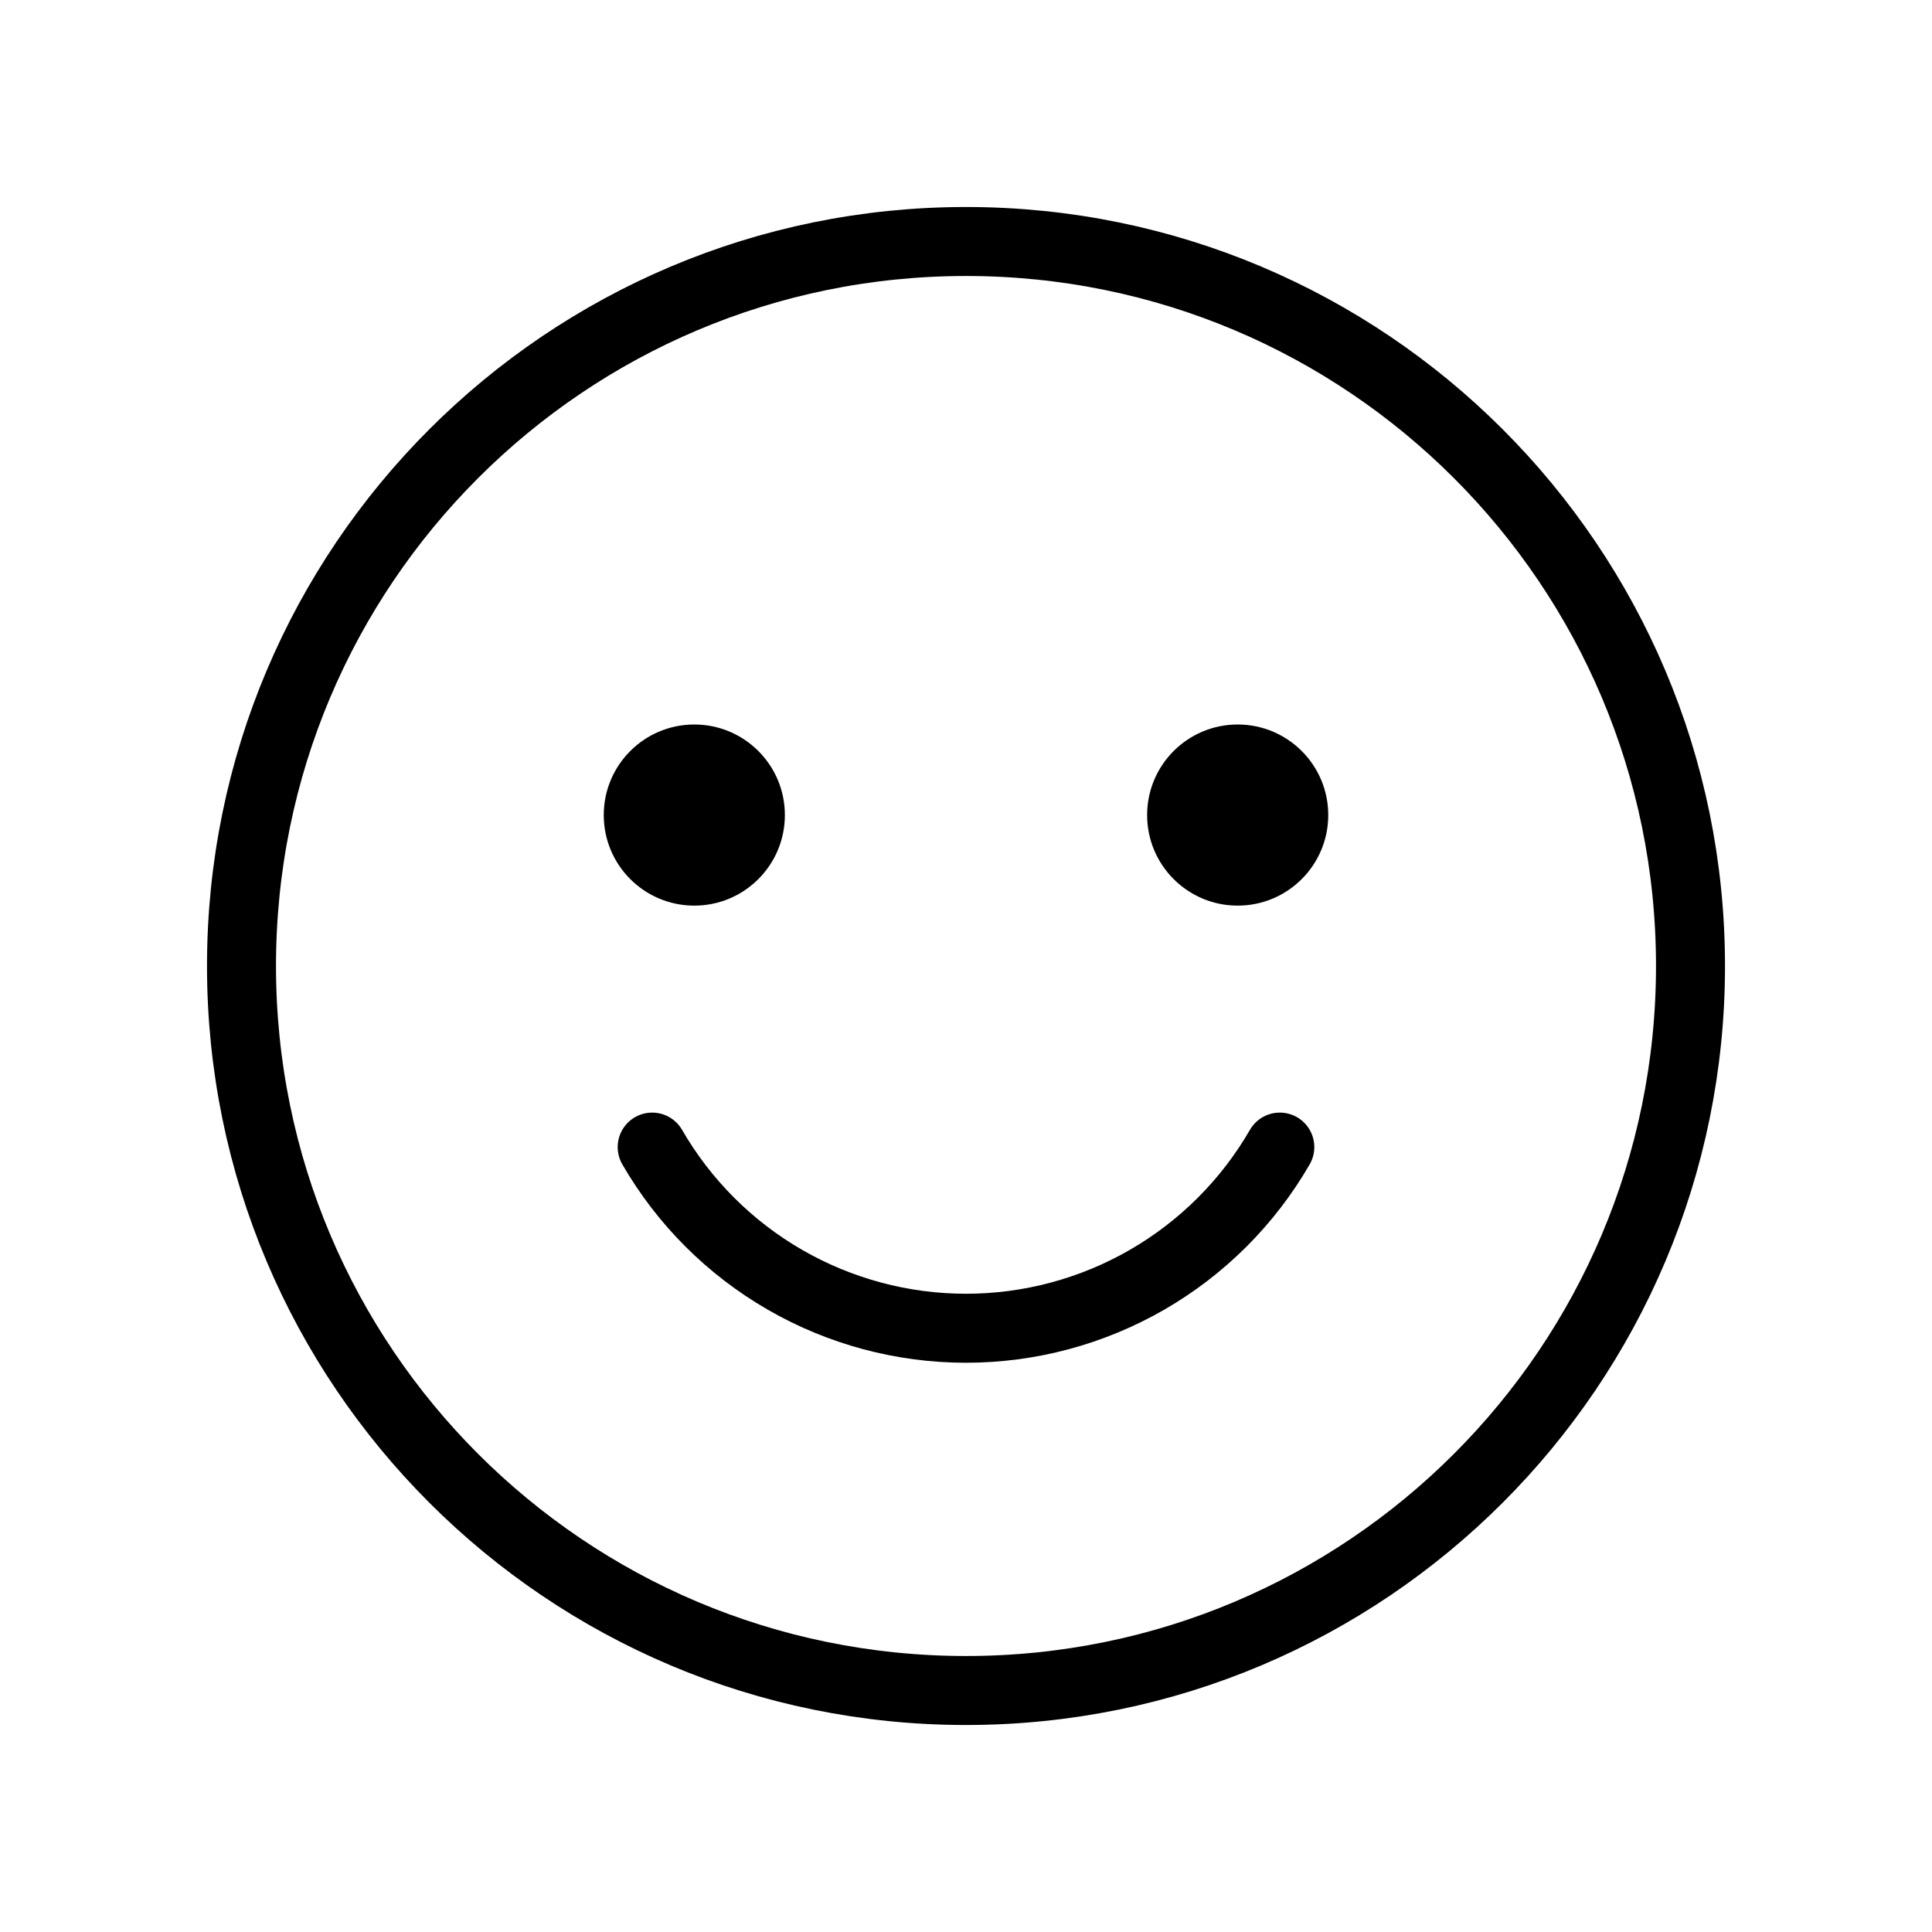
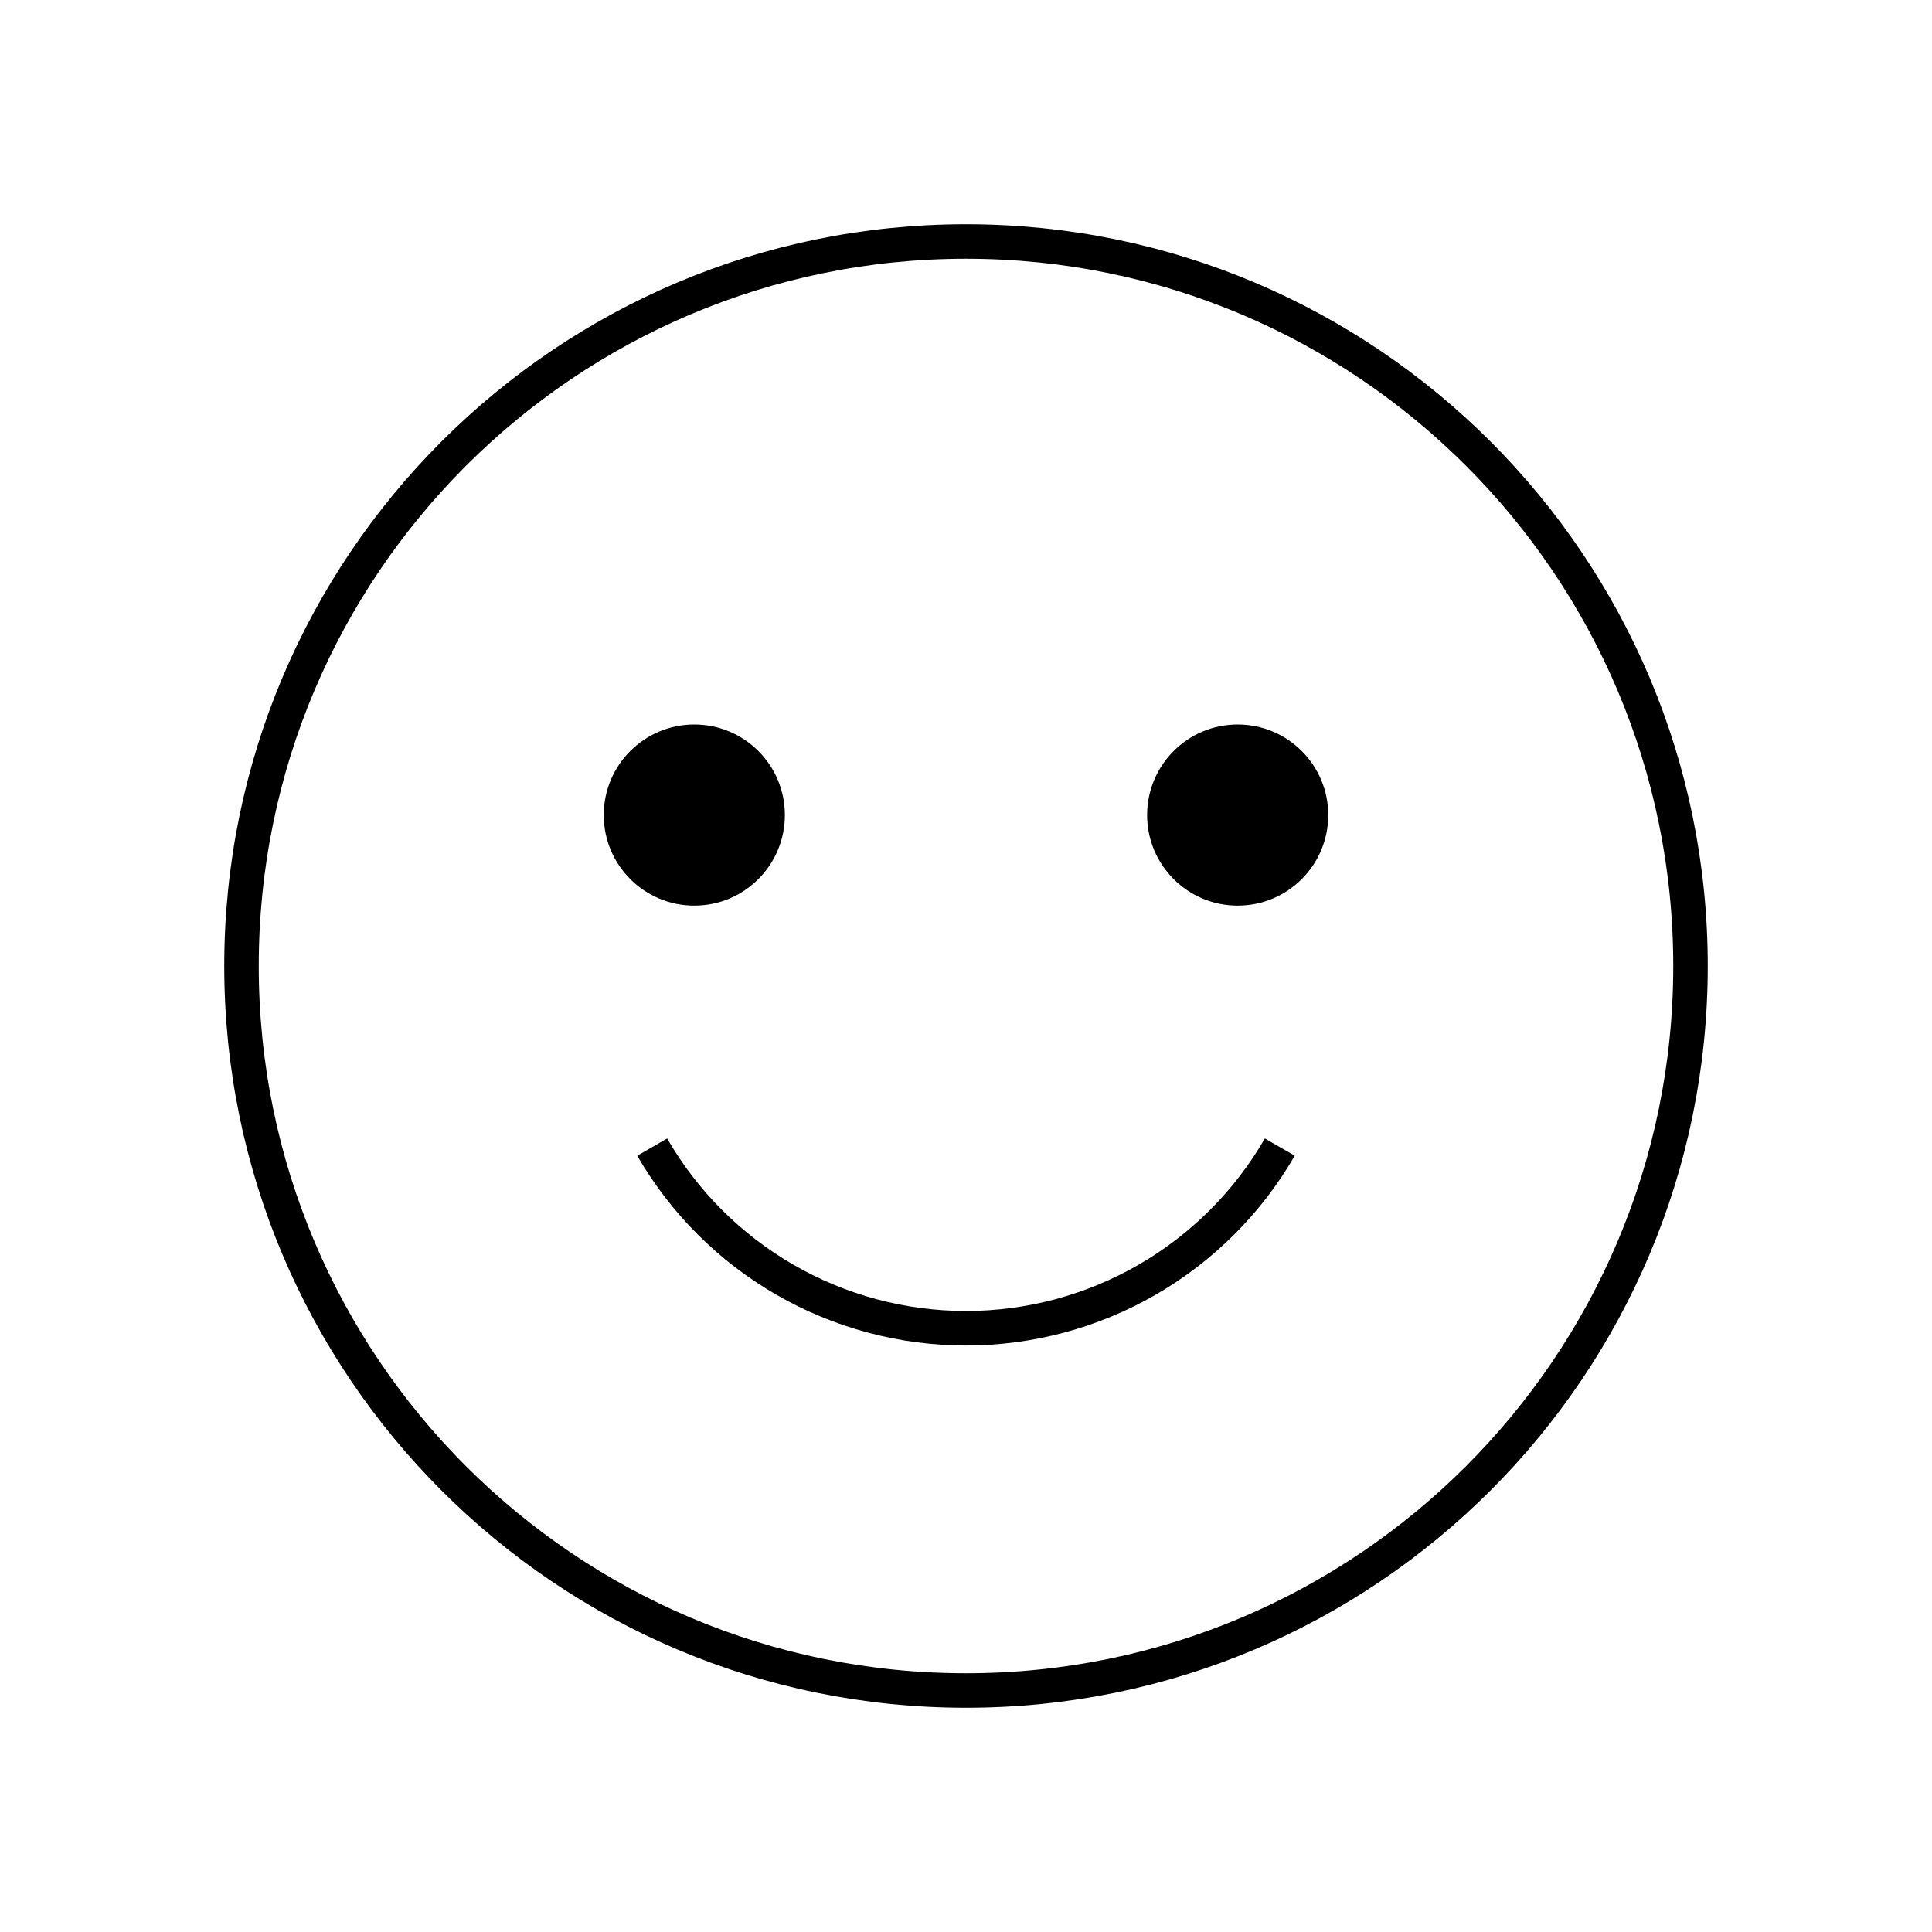
<svg xmlns="http://www.w3.org/2000/svg" width="56" height="56" viewBox="0 0 56 56" fill="none">
-   <path d="M28 49C39.598 49 49 39.598 49 28C49 16.402 39.598 7 28 7C16.402 7 7 16.402 7 28C7 39.598 16.402 49 28 49Z" stroke="black" stroke-width="2" stroke-linecap="round" stroke-linejoin="round" />
+   <path d="M28 49C39.598 49 49 39.598 49 28C49 16.402 39.598 7 28 7C16.402 7 7 16.402 7 28C7 39.598 16.402 49 28 49Z" stroke="black" strokeWidth="2" strokeLinecap="round" strokeLinejoin="round" />
  <path d="M20.125 26.25C21.575 26.25 22.75 25.075 22.75 23.625C22.75 22.175 21.575 21 20.125 21C18.675 21 17.5 22.175 17.5 23.625C17.5 25.075 18.675 26.25 20.125 26.25Z" fill="black" />
  <path d="M35.875 26.25C37.325 26.25 38.5 25.075 38.5 23.625C38.5 22.175 37.325 21 35.875 21C34.425 21 33.25 22.175 33.25 23.625C33.25 25.075 34.425 26.25 35.875 26.25Z" fill="black" />
-   <path d="M37.096 33.249C36.174 34.846 34.848 36.171 33.251 37.093C31.655 38.014 29.843 38.5 28 38.5C26.157 38.5 24.346 38.015 22.749 37.093C21.152 36.171 19.826 34.846 18.904 33.249" stroke="black" stroke-width="2" stroke-linecap="round" stroke-linejoin="round" />
+   <path d="M37.096 33.249C36.174 34.846 34.848 36.171 33.251 37.093C31.655 38.014 29.843 38.5 28 38.5C26.157 38.5 24.346 38.015 22.749 37.093C21.152 36.171 19.826 34.846 18.904 33.249" stroke="black" strokeWidth="2" strokeLinecap="round" strokeLinejoin="round" />
</svg>
